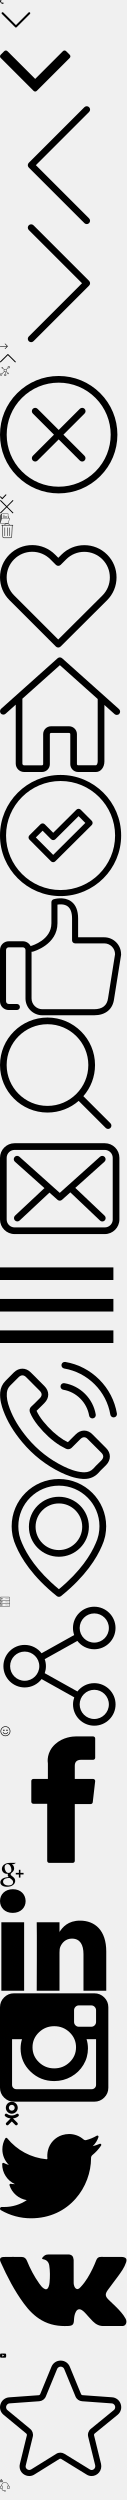
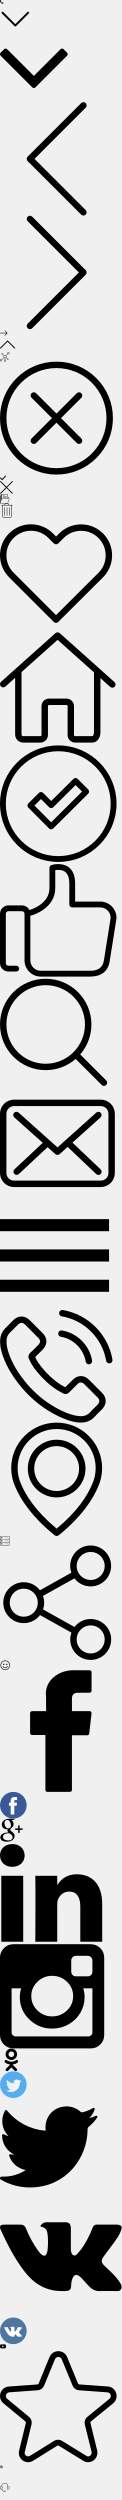
- <svg xmlns="http://www.w3.org/2000/svg" xmlns:xlink="http://www.w3.org/1999/xlink" width="512" height="10120" viewBox="0 0 512 10120">
+ <svg xmlns="http://www.w3.org/2000/svg" xmlns:xlink="http://www.w3.org/1999/xlink" width="512" height="10521" viewBox="0 0 512 10521">
  <svg preserveAspectRatio="xMidYMid" width="14.88" height="15.531" viewBox="0 0 14.88 15.531" id="Phone" y="0">
    <path d="M13.213 10.803c-.965-.802-1.944-1.289-2.897-.487l-.568.485c-.416.352-1.19 1.995-4.183-1.355-2.992-3.347-1.212-3.868-.795-4.217l.572-.485c.948-.804.591-1.815-.093-2.857l-.413-.631C4.15.217 3.402-.465 2.452.338l-.514.437A4.68 4.68 0 0 0 .06 3.879c-.343 2.207.738 4.734 3.215 7.506 2.474 2.775 4.896 4.168 7.19 4.143 1.907-.019 3.058-1.015 3.418-1.377l.516-.438c.947-.801.359-1.618-.607-2.422l-.579-.488z" class="cls-1" />
  </svg>
  <svg viewBox="0 0 129 129" width="129" height="129" id="arrow-down" y="16">
    <path d="M121.3 34.6c-1.6-1.6-4.2-1.6-5.8 0l-51 51.1-51.1-51.1c-1.6-1.6-4.2-1.6-5.8 0-1.6 1.6-1.6 4.2 0 5.8l53.9 53.9c.8.8 1.8 1.2 2.9 1.2 1 0 2.1-.4 2.9-1.2l53.9-53.9c1.7-1.6 1.7-4.2.1-5.8z" />
  </svg>
  <svg width="284.929" height="284.929" viewBox="0 0 284.929 284.929" id="arrow-down-fat" y="145">
    <path d="M282.082 76.511l-14.274-14.273c-1.902-1.906-4.093-2.856-6.57-2.856-2.471 0-4.661.95-6.563 2.856L142.466 174.441 30.262 62.241c-1.903-1.906-4.093-2.856-6.567-2.856-2.475 0-4.665.95-6.567 2.856L2.856 76.515C.95 78.417 0 80.607 0 83.082c0 2.473.953 4.663 2.856 6.565l133.043 133.046c1.902 1.903 4.093 2.854 6.567 2.854s4.661-.951 6.562-2.854L282.082 89.647c1.902-1.903 2.847-4.093 2.847-6.565 0-2.475-.945-4.665-2.847-6.571z" />
  </svg>
  <svg viewBox="0 0 477.175 477.175" width="477.175" height="477.175" id="arrow-left" y="430">
    <path d="M145.188 238.575l215.5-215.5c5.3-5.3 5.3-13.8 0-19.1s-13.8-5.3-19.1 0l-225.1 225.1c-5.3 5.3-5.3 13.8 0 19.1l225.1 225c2.6 2.6 6.1 4 9.5 4s6.9-1.3 9.5-4c5.3-5.3 5.3-13.8 0-19.1l-215.4-215.5z" />
  </svg>
  <svg viewBox="0 0 477.175 477.175" width="477.175" height="477.175" id="arrow-right" y="908">
    <path d="M360.731 229.075l-225.1-225.1c-5.3-5.3-13.8-5.3-19.1 0s-5.3 13.8 0 19.1l215.5 215.5-215.5 215.5c-5.3 5.3-5.3 13.8 0 19.1 2.6 2.6 6.1 4 9.5 4 3.4 0 6.9-1.3 9.5-4l225.1-225.1c5.3-5.2 5.3-13.8.1-19z" />
  </svg>
  <svg viewBox="0 0 31.49 31.49" width="31.49" height="31.49" id="arrow-simple-right" y="1386">
    <path d="M21.205 5.007a1.112 1.112 0 0 0-1.587 0 1.12 1.12 0 0 0 0 1.571l8.047 8.047H1.111A1.106 1.106 0 0 0 0 15.737c0 .619.492 1.127 1.111 1.127h26.554l-8.047 8.032c-.429.444-.429 1.159 0 1.587a1.112 1.112 0 0 0 1.587 0l9.952-9.952a1.093 1.093 0 0 0 0-1.571l-9.952-9.953z" />
  </svg>
  <svg width="64" height="64" viewBox="0 0 64 64" id="arrow-up" y="1418">
    <path d="M3.352 48.296l28.56-28.328 28.58 28.347c.397.394.917.59 1.436.59.52 0 1.04-.196 1.436-.59a2.003 2.003 0 0 0 0-2.849l-29.98-29.735c-.2-.2-.494-.375-.757-.475a2.052 2.052 0 0 0-2.166.456L.479 45.447a2.003 2.003 0 0 0 0 2.849 2.045 2.045 0 0 0 2.873 0z" />
  </svg>
  <svg preserveAspectRatio="xMidYMid" width="40" height="40" viewBox="0 0 40 40" id="atom" y="1482">
    <path d="M35.636-.001a4.368 4.368 0 0 0-4.363 4.364c0 .753.191 1.461.528 2.079l-7.149 7.149a5.777 5.777 0 0 0-7.123 0l-5.578-5.578a2.87 2.87 0 0 0 .412-1.468 2.911 2.911 0 0 0-2.909-2.909 2.912 2.912 0 0 0-2.909 2.909 2.911 2.911 0 0 0 2.909 2.908c.539 0 1.036-.155 1.469-.412l5.577 5.578a5.785 5.785 0 0 0 0 7.123l-9.21 9.211a4.343 4.343 0 0 0-2.926-1.136A4.368 4.368 0 0 0 0 34.181a4.369 4.369 0 0 0 4.364 4.364 4.368 4.368 0 0 0 4.363-4.364c0-.753-.191-1.461-.528-2.08l9.33-9.33a5.791 5.791 0 0 0 2.835 1.177v7.389a4.367 4.367 0 0 0-3.636 4.299A4.369 4.369 0 0 0 21.092 40a4.368 4.368 0 0 0 4.363-4.364 4.367 4.367 0 0 0-3.636-4.299v-7.389a5.791 5.791 0 0 0 2.835-1.177l5.577 5.577a2.868 2.868 0 0 0-.413 1.469 2.912 2.912 0 0 0 2.909 2.909 2.911 2.911 0 0 0 2.909-2.909 2.912 2.912 0 0 0-2.909-2.909c-.538 0-1.035.157-1.468.413l-5.578-5.578a5.78 5.78 0 0 0 0-7.124l7.029-7.028a4.342 4.342 0 0 0 2.926 1.135A4.368 4.368 0 0 0 40 4.363a4.368 4.368 0 0 0-4.364-4.364zM8 6.545c0-.802.652-1.455 1.454-1.455A1.456 1.456 0 1 1 8 6.545zM4.364 37.09a2.913 2.913 0 0 1-2.91-2.909 2.912 2.912 0 0 1 2.91-2.909 2.912 2.912 0 0 1 2.909 2.909 2.912 2.912 0 0 1-2.909 2.909zM24 35.636a2.912 2.912 0 0 1-2.909 2.909 2.912 2.912 0 0 1-2.909-2.909 2.912 2.912 0 0 1 2.909-2.91A2.913 2.913 0 0 1 24 35.636zm-2.909-13.091a4.368 4.368 0 0 1-4.364-4.364 4.368 4.368 0 0 1 4.364-4.364 4.368 4.368 0 0 1 4.363 4.364 4.368 4.368 0 0 1-4.363 4.364zm13.091 7.272a1.456 1.456 0 1 1-1.455-1.454c.802 0 1.455.652 1.455 1.454zm1.454-22.546a2.911 2.911 0 0 1-2.909-2.908 2.912 2.912 0 0 1 2.909-2.909 2.911 2.911 0 0 1 2.909 2.909 2.91 2.91 0 0 1-2.909 2.908z" />
  </svg>
  <svg viewBox="0 0 475.2 475.2" width="475.2" height="475.2" id="cancel" y="1522">
    <path d="M405.6 69.6C360.7 24.7 301.1 0 237.6 0s-123.1 24.7-168 69.6S0 174.1 0 237.6s24.7 123.1 69.6 168 104.5 69.6 168 69.6 123.1-24.7 168-69.6 69.6-104.5 69.6-168-24.7-123.1-69.6-168zm-19.1 316.9c-39.8 39.8-92.7 61.7-148.9 61.7s-109.1-21.9-148.9-61.7c-82.1-82.1-82.1-215.7 0-297.8C128.5 48.9 181.4 27 237.6 27s109.1 21.9 148.9 61.7c82.1 82.1 82.1 215.7 0 297.8z" />
    <path d="M342.3 132.9c-5.3-5.3-13.8-5.3-19.1 0l-85.6 85.6-85.6-85.6c-5.3-5.3-13.8-5.3-19.1 0-5.3 5.3-5.3 13.8 0 19.1l85.6 85.6-85.6 85.6c-5.3 5.3-5.3 13.8 0 19.1 2.6 2.6 6.1 4 9.5 4s6.9-1.3 9.5-4l85.6-85.6 85.6 85.6c2.6 2.6 6.1 4 9.5 4 3.5 0 6.9-1.3 9.5-4 5.3-5.3 5.3-13.8 0-19.1l-85.4-85.6 85.6-85.6c5.3-5.3 5.3-13.8 0-19.1z" />
  </svg>
  <svg viewBox="0 0 26 26" width="26" height="26" id="checked" y="1998">
    <path d="M.3 14c-.2-.2-.3-.5-.3-.7s.1-.5.3-.7l1.4-1.4c.4-.4 1-.4 1.4 0l.1.1 5.5 5.9c.2.2.5.2.7 0L22.8 3.3h.1c.4-.4 1-.4 1.4 0l1.4 1.4c.4.4.4 1 0 1.4l-16 16.6c-.2.2-.4.3-.7.3-.3 0-.5-.1-.7-.3L.5 14.3.3 14z" />
  </svg>
  <svg width="54.422" height="54.422" viewBox="0 0 139 139" id="close" y="2024">
    <path class="fil0" d="M7 0l63 63 62-63 7 7-63 63 63 62-7 7-62-63-63 63-7-7 63-62L0 7z" />
  </svg>
  <svg preserveAspectRatio="xMidYMid" width="40" height="40" viewBox="0 0 40 40" id="folder" y="2079">
    <path d="M33.182 38.791c-.183.688-.861 1.209-1.633 1.209H1.71a1.7 1.7 0 0 1-1.706-1.721H0V9.154C0 8.15.817 7.333 1.821 7.333h.846V2.666h2V1.333h2V-.001h26.666v12h.846c1.004 0 1.821.817 1.821 1.822v4.178h2.327c.969 0 1.673.834 1.673 1.982v.117l-6.818 18.693zM2.667 8.666h-.846a.489.489 0 0 0-.488.488v25.11l1.334-3.636V8.666zm2-4.667H4v23.034l.667-1.827V3.999zm2-1.333H6V21.55l.625-1.712.042-.116V2.666zM32 11.999V1.333H8V18.07c.012-.003.026-.002.038-.005a1.68 1.68 0 0 1 .449-.066H32v-6zm2.667 1.822a.488.488 0 0 0-.488-.488h-.846v4.666h1.334v-4.178zm3.66 5.512H8.487a.377.377 0 0 0-.363.278l-.018.054-.106.293-.045.123-1.288 3.534v-.002l-2 5.484-2 5.483-1.338 3.666c-.024.101.04.217.082.271a.367.367 0 0 0 .299.149h29.839c.17 0 .32-.114.363-.278l6.748-18.51c-.015-.182-.081-.545-.333-.545zM12 5.332h6.667a.666.666 0 1 1 0 1.334H12a.667.667 0 1 1 0-1.334zm0 4.667h16a.666.666 0 1 1 0 1.333H12a.666.666 0 1 1 0-1.333zm0 4.667h16a.666.666 0 1 1 0 1.333H12a.667.667 0 1 1 0-1.333z" />
  </svg>
  <svg viewBox="0 0 59 59" width="59" height="59" id="garbage" y="2119">
    <path d="M29.5 51a1 1 0 0 0 1-1V17a1 1 0 1 0-2 0v33a1 1 0 0 0 1 1zm-10 0a1 1 0 0 0 1-1V17a1 1 0 1 0-2 0v33a1 1 0 0 0 1 1zm20 0a1 1 0 0 0 1-1V17a1 1 0 1 0-2 0v33a1 1 0 0 0 1 1z" />
    <path d="M52.5 6H38.456c-.11-1.25-.495-3.358-1.813-4.711C35.809.434 34.751 0 33.499 0H23.5c-1.252 0-2.31.434-3.144 1.289C19.038 2.642 18.653 4.75 18.543 6H6.5a1 1 0 1 0 0 2h2.041l1.915 46.021C10.493 55.743 11.565 59 15.364 59h28.272c3.799 0 4.871-3.257 4.907-4.958L50.459 8H52.5a1 1 0 1 0 0-2zM21.792 2.681C22.24 2.223 22.799 2 23.5 2h9.999c.701 0 1.26.223 1.708.681.805.823 1.128 2.271 1.24 3.319H20.553c.112-1.048.435-2.496 1.239-3.319zm24.752 51.298C46.538 54.288 46.4 57 43.636 57H15.364c-2.734 0-2.898-2.717-2.909-3.042L10.542 8h37.915l-1.913 45.979z" />
  </svg>
  <svg viewBox="0 0 471.701 471.701" width="471.701" height="471.701" id="heart" y="2178">
    <path d="M433.601 67.001c-24.7-24.7-57.4-38.2-92.3-38.2s-67.7 13.6-92.4 38.3l-12.9 12.9-13.1-13.1c-24.7-24.7-57.6-38.4-92.5-38.4-34.8 0-67.6 13.6-92.2 38.2-24.7 24.7-38.3 57.5-38.2 92.4 0 34.9 13.7 67.6 38.4 92.3l187.8 187.8c2.6 2.6 6.1 4 9.5 4 3.4 0 6.9-1.3 9.5-3.9l188.2-187.5c24.7-24.7 38.3-57.5 38.3-92.4.1-34.9-13.4-67.7-38.1-92.4zm-19.2 165.7l-178.7 178-178.3-178.3c-19.6-19.6-30.4-45.6-30.4-73.3s10.7-53.7 30.3-73.2c19.5-19.5 45.5-30.3 73.1-30.3 27.7 0 53.8 10.8 73.4 30.4l22.6 22.6c5.3 5.3 13.8 5.3 19.1 0l22.4-22.4c19.6-19.6 45.7-30.4 73.3-30.4 27.6 0 53.6 10.8 73.2 30.3 19.6 19.6 30.3 45.6 30.3 73.3.1 27.7-10.7 53.7-30.3 73.3z" />
  </svg>
  <svg viewBox="0 0 486.196 486.196" width="486.196" height="486.196" id="house" y="2650">
    <path d="M481.708 220.456l-228.8-204.6c-.4-.4-.8-.7-1.3-1-5-4.8-13-5-18.3-.3l-228.8 204.6c-5.6 5-6 13.5-1.1 19.1 2.7 3 6.4 4.5 10.1 4.5 3.2 0 6.4-1.1 9-3.4l41.2-36.9v238.6c0 18.7 15.2 34 34 34h72.2c17.6 0 31.9-14.3 31.9-31.9v-121.3c0-2.7 2.2-4.9 4.9-4.9h72.9c2.7 0 4.9 2.2 4.9 4.9v121.3c0 17.6 14.3 31.9 31.9 31.9h72.2c19 0 34-18.7 34-42.6v-228.7l41.2 36.9c2.6 2.3 5.8 3.4 9 3.4 3.7 0 7.4-1.5 10.1-4.5 4.8-5.6 4.3-14.1-1.2-19.1zm-86.2 66.7v145.1c0 9.7-4.8 15.6-7 15.6h-72.2c-2.7 0-4.9-2.2-4.9-4.9v-121.1c0-17.6-14.3-31.9-31.9-31.9h-72.9c-17.6 0-31.9 14.3-31.9 31.9v121.3c0 2.7-2.2 4.9-4.9 4.9h-72.2c-3.8 0-7-3.1-7-7v-262.8l151.8-135.6 153.1 136.9v107.6z" />
  </svg>
  <svg viewBox="0 0 490.4 490.4" width="490.4" height="490.4" id="interface" y="3137">
    <path d="M245.2 490.4c135.2 0 245.2-110 245.2-245.2S380.4 0 245.2 0 0 110 0 245.2s110 245.2 245.2 245.2zm0-465.9c121.7 0 220.7 99 220.7 220.7s-99 220.7-220.7 220.7-220.7-99-220.7-220.7 99-220.7 220.7-220.7z" />
    <path d="M206.5 349.6c2.3 2.3 5.4 3.6 8.7 3.6 3.2 0 6.3-1.3 8.6-3.6l147.5-146.7c2.3-2.3 3.6-5.4 3.6-8.7 0-3.2-1.3-6.4-3.6-8.7l-44.6-44.8c-4.8-4.8-12.5-4.8-17.3-.1l-94 93.5-34.2-34.4c-2.3-2.3-5.4-3.6-8.7-3.6-3.2 0-6.3 1.3-8.6 3.6l-44.8 44.6c-2.3 2.3-3.6 5.4-3.6 8.7 0 3.2 1.3 6.4 3.6 8.7l87.4 87.9zm-34-123.9l34.3 34.5c4.8 4.8 12.5 4.8 17.3.1l94-93.5 27.3 27.4-130.1 129.4-70.2-70.6 27.4-27.3z" />
  </svg>
  <svg viewBox="0 0 490.2 490.2" width="490.2" height="490.2" id="like" y="3628">
    <path d="M490.1 234.464c0-37.6-30.6-68.3-68.3-68.3H316.2v-76.1c0-32.2-9.4-55.4-28-69-29.4-21.6-69.8-9.3-71.5-8.7-5.1 1.6-8.6 6.3-8.6 11.7v85.5c0 67.3-78.1 90.2-81.4 91.2-1 .3-1.9.6-2.7 1.1-5.8-11.6-17.8-19.6-31.6-19.6H35.2c-19.4 0-35.2 15.8-35.2 35.2v207.9c0 19.4 15.8 35.2 35.2 35.2h33.1c6.8 0 12.3-5.5 12.3-12.3s-5.6-12.2-12.3-12.2H35.2c-5.9 0-10.7-4.8-10.7-10.7v-207.9c0-5.9 4.8-10.7 10.7-10.7h57.3c5.9 0 10.7 4.8 10.7 10.7v196.1c0 37.6 30.6 68.3 68.3 68.3h209.2c46.4 0 75.9-24.3 81.1-66.3l28.2-177c.1-.6.2-1.3.2-1.9v-2.2h-.1zm-24.5 1.1l-28.1 176.5c-3.7 30-22.8 45.3-56.8 45.3H171.5c-24.1 0-43.8-19.6-43.8-43.8v-189.1c1.8.4 3.7.3 5.6-.2 4.1-1.1 99.3-28.7 99.3-114.8v-75.6c10.4-1.6 28.2-2.5 41.1 6.9 11.9 8.8 18 25.3 18 49.3v88.4c0 6.8 5.5 12.3 12.3 12.3h117.9c24.1 0 43.8 19.6 43.8 43.8v1h-.1z" />
  </svg>
  <svg viewBox="0 0 451 451" width="451" height="451" id="magnifying-glass" y="4119">
    <path d="M447.05 428l-109.6-109.6c29.4-33.8 47.2-77.9 47.2-126.1C384.65 86.2 298.35 0 192.35 0 86.25 0 .05 86.3.05 192.3s86.3 192.3 192.3 192.3c48.2 0 92.3-17.8 126.1-47.2L428.05 447c2.6 2.6 6.1 4 9.5 4s6.9-1.3 9.5-4c5.2-5.2 5.2-13.8 0-19zM26.95 192.3c0-91.2 74.2-165.3 165.3-165.3 91.2 0 165.3 74.2 165.3 165.3s-74.1 165.4-165.3 165.4c-91.1 0-165.3-74.2-165.3-165.4z" />
  </svg>
  <svg viewBox="0 0 483.3 483.3" width="483.3" height="483.3" id="mail" y="4570">
    <path d="M424.3 57.75H59.1c-32.6 0-59.1 26.5-59.1 59.1v249.6c0 32.6 26.5 59.1 59.1 59.1h365.1c32.6 0 59.1-26.5 59.1-59.1v-249.5c.1-32.6-26.4-59.2-59-59.2zm32.1 308.7c0 17.7-14.4 32.1-32.1 32.1H59.1c-17.7 0-32.1-14.4-32.1-32.1v-249.5c0-17.7 14.4-32.1 32.1-32.1h365.1c17.7 0 32.1 14.4 32.1 32.1v249.5h.1z" />
    <path d="M304.8 238.55l118.2-106c5.5-5 6-13.5 1-19.1-5-5.5-13.5-6-19.1-1l-163 146.3-31.8-28.4c-.1-.1-.2-.2-.2-.3-.7-.7-1.4-1.3-2.2-1.9L78.3 112.35c-5.6-5-14.1-4.5-19.1 1.1-5 5.6-4.5 14.1 1.1 19.1l119.6 106.9-119.1 111.5c-5.4 5.1-5.7 13.6-.6 19.1 2.7 2.8 6.3 4.3 9.9 4.3 3.3 0 6.6-1.2 9.2-3.6l120.9-113.1 32.8 29.3c2.6 2.3 5.8 3.4 9 3.4s6.5-1.2 9-3.5l33.7-30.2 120.2 114.2c2.6 2.5 6 3.7 9.3 3.7 3.6 0 7.1-1.4 9.8-4.2 5.1-5.4 4.9-14-.5-19.1l-118.7-112.7z" />
  </svg>
  <svg width="459" height="459" viewBox="0 0 459 459" id="menu" y="5054">
    <path d="M0 382.5h459v-51H0v51zM0 255h459v-51H0v51zM0 76.5v51h459v-51H0z" />
  </svg>
  <svg viewBox="0 0 473.806 473.806" width="473.806" height="473.806" id="phone-call" y="5513">
    <path d="M374.456 293.506c-9.7-10.1-21.4-15.5-33.8-15.5-12.3 0-24.1 5.3-34.2 15.4l-31.6 31.5c-2.6-1.4-5.2-2.7-7.7-4-3.6-1.8-7-3.5-9.9-5.3-29.6-18.8-56.5-43.3-82.3-75-12.5-15.8-20.9-29.1-27-42.6 8.2-7.5 15.8-15.3 23.2-22.8 2.8-2.8 5.6-5.7 8.4-8.5 21-21 21-48.2 0-69.2l-27.3-27.3c-3.1-3.1-6.3-6.3-9.3-9.5-6-6.2-12.3-12.6-18.8-18.6-9.7-9.6-21.3-14.7-33.5-14.7s-24 5.1-34 14.7l-.2.2-34 34.3c-12.8 12.8-20.1 28.4-21.7 46.5-2.4 29.2 6.2 56.4 12.8 74.2 16.2 43.7 40.4 84.2 76.5 127.6 43.8 52.3 96.5 93.6 156.7 122.7 23 10.9 53.7 23.8 88 26 2.1.1 4.3.2 6.3.2 23.1 0 42.5-8.3 57.7-24.8.1-.2.3-.3.4-.5 5.2-6.3 11.2-12 17.5-18.1 4.3-4.1 8.7-8.4 13-12.9 9.9-10.3 15.1-22.3 15.1-34.6 0-12.4-5.3-24.3-15.4-34.3l-54.9-55.1zm35.8 105.3c-.1 0-.1.1 0 0-3.9 4.2-7.9 8-12.2 12.2-6.5 6.2-13.1 12.7-19.3 20-10.1 10.8-22 15.9-37.6 15.9-1.5 0-3.1 0-4.6-.1-29.7-1.9-57.3-13.5-78-23.4-56.6-27.4-106.3-66.3-147.6-115.6-34.1-41.1-56.9-79.1-72-119.9-9.3-24.9-12.7-44.3-11.2-62.6 1-11.7 5.5-21.4 13.8-29.7l34.1-34.1c4.9-4.6 10.1-7.1 15.2-7.1 6.3 0 11.4 3.8 14.6 7l.3.3c6.1 5.7 11.9 11.6 18 17.9 3.1 3.2 6.3 6.4 9.5 9.7l27.3 27.3c10.6 10.6 10.6 20.4 0 31-2.9 2.9-5.7 5.8-8.6 8.6-8.4 8.6-16.4 16.6-25.1 24.4-.2.2-.4.3-.5.5-8.6 8.6-7 17-5.2 22.7l.3.9c7.1 17.2 17.1 33.4 32.3 52.7l.1.1c27.6 34 56.7 60.5 88.8 80.8 4.1 2.6 8.3 4.7 12.3 6.7 3.6 1.8 7 3.5 9.9 5.3.4.2.8.5 1.2.7 3.4 1.7 6.6 2.5 9.9 2.5 8.3 0 13.5-5.2 15.2-6.9l34.2-34.2c3.4-3.4 8.8-7.5 15.1-7.5 6.2 0 11.3 3.9 14.4 7.3l.2.2 55.1 55.1c10.3 10.2 10.3 20.7.1 31.3zm-154.2-286.1c26.2 4.4 50 16.8 69 35.8s31.3 42.8 35.8 69c1.1 6.6 6.8 11.2 13.3 11.2.8 0 1.5-.1 2.3-.2 7.4-1.2 12.3-8.2 11.1-15.6-5.4-31.7-20.4-60.6-43.3-83.5s-51.8-37.9-83.5-43.3c-7.4-1.2-14.3 3.7-15.6 11s3.5 14.4 10.9 15.6zm217.2 96.3c-8.9-52.2-33.5-99.7-71.3-137.5s-85.3-62.4-137.5-71.3c-7.3-1.3-14.2 3.7-15.5 11-1.2 7.4 3.7 14.3 11.1 15.6 46.6 7.9 89.1 30 122.9 63.7 33.8 33.8 55.8 76.3 63.7 122.9 1.1 6.6 6.8 11.2 13.3 11.2.8 0 1.5-.1 2.3-.2 7.3-1.1 12.3-8.1 11-15.4z" />
  </svg>
  <svg viewBox="0 0 477 477" width="477" height="477" id="placeholder" y="5987">
    <path d="M238.4 0C133 0 47.2 85.8 47.2 191.2c0 12 1.1 24.1 3.4 35.9.1.7.5 2.8 1.3 6.4 2.9 12.9 7.2 25.6 12.8 37.7 20.6 48.5 65.9 123 165.3 202.8 2.5 2 5.5 3 8.5 3s6-1 8.5-3c99.3-79.8 144.7-154.3 165.3-202.8 5.6-12.1 9.9-24.7 12.8-37.7.8-3.6 1.2-5.7 1.3-6.4 2.2-11.8 3.4-23.9 3.4-35.9C429.6 85.8 343.8 0 238.4 0zm161.2 222.4c0 .2-.1.4-.1.6-.1.5-.4 2-.9 4.3v.2c-2.5 11.2-6.2 22.1-11.1 32.6-.1.1-.1.3-.2.4-18.7 44.3-59.7 111.9-148.9 185.6-89.2-73.7-130.2-141.3-148.9-185.6-.1-.1-.1-.3-.2-.4-4.8-10.4-8.5-21.4-11.1-32.6v-.2c-.6-2.3-.8-3.8-.9-4.3 0-.2-.1-.4-.1-.7-2-10.3-3-20.7-3-31.2 0-90.5 73.7-164.2 164.2-164.2s164.2 73.7 164.2 164.2c0 10.6-1 21.1-3 31.3z" />
    <path d="M238.4 71.9c-66.9 0-121.4 54.5-121.4 121.4s54.5 121.4 121.4 121.4 121.4-54.5 121.4-121.4S305.3 71.9 238.4 71.9zm0 215.8c-52.1 0-94.4-42.4-94.4-94.4s42.4-94.4 94.4-94.4 94.4 42.4 94.4 94.4-42.3 94.4-94.4 94.4z" />
  </svg>
  <svg preserveAspectRatio="xMidYMid" width="40" height="40" viewBox="0 0 40 40" id="service" y="6464">
    <path d="M40 16.005v7.989c0 .995-.469 1.874-1.185 2.446a3.123 3.123 0 0 1 1.184 2.446v7.989c0 1.723-1.378 3.124-3.072 3.124H3.072C1.378 39.999 0 38.598 0 36.874v-7.988c0-.995.469-1.874 1.185-2.447A3.124 3.124 0 0 1 0 23.993v-7.988c0-.995.469-1.874 1.185-2.447A3.125 3.125 0 0 1 0 11.112V3.123C0 1.401 1.378-.001 3.072-.001h33.856C38.622-.001 40 1.401 40 3.123v7.989c0 .996-.469 1.874-1.185 2.447A3.124 3.124 0 0 1 40 16.005zM38.667 3.123c0-.974-.78-1.768-1.74-1.768H3.072c-.959 0-1.739.794-1.739 1.768v7.989c0 .976.78 1.768 1.739 1.768h33.856c.959 0 1.739-.794 1.739-1.768V3.123zm0 12.882c0-.976-.78-1.768-1.74-1.768H3.072c-.959 0-1.739.792-1.739 1.768v7.989c0 .975.78 1.768 1.739 1.767h33.856c.959 0 1.739-.793 1.739-1.768v-7.988zm0 12.881c0-.975-.78-1.768-1.74-1.768H3.072c-.959 0-1.739.793-1.739 1.768v7.989c0 .975.78 1.768 1.739 1.767h33.856c.959 0 1.739-.792 1.739-1.768v-7.988zm-4 5.69a.673.673 0 0 1-.667-.679c0-.374.298-.678.667-.678.368 0 .666.304.666.678a.672.672 0 0 1-.666.679zm-1.334-2.034a.672.672 0 0 1-.666-.678c0-.375.298-.679.666-.679.368 0 .667.304.667.679a.673.673 0 0 1-.667.678zM32 34.576a.673.673 0 0 1-.667-.679c0-.374.299-.678.667-.678.368 0 .667.304.667.678a.673.673 0 0 1-.667.679zm-1.333-2.034a.672.672 0 0 1-.667-.678c0-.375.298-.679.667-.679.368 0 .666.304.666.679a.672.672 0 0 1-.666.678zm-1.334 2.034a.673.673 0 0 1-.667-.679c0-.374.299-.678.667-.678.368 0 .667.304.667.678a.673.673 0 0 1-.667.679zM28 32.542a.673.673 0 0 1-.667-.678c0-.375.299-.679.667-.679.368 0 .666.304.666.679a.672.672 0 0 1-.666.678zm-1.333 2.034a.673.673 0 0 1-.667-.679c0-.374.298-.678.667-.678.368 0 .666.304.666.678a.672.672 0 0 1-.666.679zm-1.334-2.034a.672.672 0 0 1-.666-.678c0-.375.298-.679.666-.679.368 0 .667.304.667.679a.673.673 0 0 1-.667.678zM24 34.576a.673.673 0 0 1-.667-.679c0-.374.299-.678.667-.678.368 0 .667.304.667.678a.673.673 0 0 1-.667.679zm-1.333-2.034a.672.672 0 0 1-.667-.678c0-.375.298-.679.667-.679.368 0 .666.304.666.679a.672.672 0 0 1-.666.678zM7 35.931c-1.654 0-3-1.369-3-3.051 0-1.682 1.346-3.05 3-3.05s3 1.368 3 3.05c0 1.682-1.346 3.051-3 3.051zm0-4.746c-.919 0-1.667.761-1.667 1.695 0 .935.748 1.696 1.667 1.696s1.667-.761 1.667-1.696c0-.934-.748-1.695-1.667-1.695zm27.667-9.491a.672.672 0 0 1-.667-.678c0-.374.298-.678.667-.678.368 0 .666.304.666.678a.672.672 0 0 1-.666.678zm-1.334-2.034a.672.672 0 0 1-.666-.678c0-.374.298-.678.666-.678.368 0 .667.304.667.678a.672.672 0 0 1-.667.678zM32 21.694a.672.672 0 0 1-.667-.678c0-.374.299-.678.667-.678.368 0 .667.304.667.678a.672.672 0 0 1-.667.678zm-1.333-2.034a.672.672 0 0 1-.667-.678c0-.374.298-.678.667-.678.368 0 .666.304.666.678a.672.672 0 0 1-.666.678zm-1.334 2.034a.672.672 0 0 1-.667-.678c0-.374.299-.678.667-.678.368 0 .667.304.667.678a.672.672 0 0 1-.667.678zM28 19.66a.672.672 0 0 1-.667-.678c0-.374.299-.678.667-.678.368 0 .666.304.666.678a.672.672 0 0 1-.666.678zm-1.333 2.034a.672.672 0 0 1-.667-.678c0-.374.298-.678.667-.678.368 0 .666.304.666.678a.672.672 0 0 1-.666.678zm-1.334-2.034a.672.672 0 0 1-.666-.678c0-.374.298-.678.666-.678.368 0 .667.304.667.678a.672.672 0 0 1-.667.678zM24 21.694a.672.672 0 0 1-.667-.678c0-.374.299-.678.667-.678.368 0 .667.304.667.678a.672.672 0 0 1-.667.678zm-1.333-2.034a.672.672 0 0 1-.667-.678c0-.374.298-.678.667-.678.368 0 .666.304.666.678a.672.672 0 0 1-.666.678zM7 23.05c-1.654 0-3-1.369-3-3.051 0-1.682 1.346-3.051 3-3.051s3 1.369 3 3.051c0 1.682-1.346 3.051-3 3.051zm0-4.746c-.919 0-1.667.76-1.667 1.695S6.081 21.694 7 21.694s1.667-.76 1.667-1.695S7.919 18.304 7 18.304zm27.667-9.491A.672.672 0 0 1 34 8.135c0-.375.298-.678.667-.678.368 0 .666.303.666.678a.672.672 0 0 1-.666.678zm-1.334-2.034a.672.672 0 0 1-.666-.678c0-.374.298-.678.666-.678.368 0 .667.304.667.678a.673.673 0 0 1-.667.678zM32 8.813a.673.673 0 0 1-.667-.678c0-.375.299-.678.667-.678.368 0 .667.303.667.678a.673.673 0 0 1-.667.678zm-1.333-2.034A.672.672 0 0 1 30 6.101c0-.374.298-.678.667-.678.368 0 .666.304.666.678a.672.672 0 0 1-.666.678zm-1.334 2.034a.673.673 0 0 1-.667-.678c0-.375.299-.678.667-.678.368 0 .667.303.667.678a.673.673 0 0 1-.667.678zM28 6.779a.673.673 0 0 1-.667-.678c0-.374.299-.678.667-.678.368 0 .666.304.666.678a.672.672 0 0 1-.666.678zm-1.333 2.034A.672.672 0 0 1 26 8.135c0-.375.298-.678.667-.678.368 0 .666.303.666.678a.672.672 0 0 1-.666.678zm-1.334-2.034a.672.672 0 0 1-.666-.678c0-.374.298-.678.666-.678.368 0 .667.304.667.678a.673.673 0 0 1-.667.678zM24 8.813a.673.673 0 0 1-.667-.678c0-.375.299-.678.667-.678.368 0 .667.303.667.678a.673.673 0 0 1-.667.678zm-1.333-2.034A.672.672 0 0 1 22 6.101c0-.374.298-.678.667-.678.368 0 .666.304.666.678a.672.672 0 0 1-.666.678zM7 10.169c-1.654 0-3-1.369-3-3.051 0-1.682 1.346-3.051 3-3.051s3 1.369 3 3.051c0 1.682-1.346 3.051-3 3.051zm0-4.746c-.919 0-1.667.76-1.667 1.695S6.081 8.813 7 8.813s1.667-.76 1.667-1.695S7.919 5.423 7 5.423z" />
  </svg>
  <svg viewBox="0 0 481.6 481.6" width="481.6" height="481.6" id="share" y="6504">
    <path d="M381.6 309.4c-27.7 0-52.4 13.2-68.2 33.6l-132.3-73.9c3.1-8.9 4.8-18.5 4.8-28.4 0-10-1.7-19.5-4.9-28.5l132.2-73.8c15.7 20.5 40.5 33.8 68.3 33.8 47.4 0 86.1-38.6 86.1-86.1S429 0 381.5 0s-86.1 38.6-86.1 86.1c0 10 1.7 19.6 4.9 28.5l-132.1 73.8c-15.7-20.6-40.5-33.8-68.3-33.8-47.4 0-86.1 38.6-86.1 86.1s38.7 86.1 86.2 86.1c27.8 0 52.6-13.3 68.4-33.9l132.2 73.9c-3.2 9-5 18.7-5 28.7 0 47.4 38.6 86.1 86.1 86.1s86.1-38.6 86.1-86.1-38.7-86.1-86.2-86.1zm0-282.3c32.6 0 59.1 26.5 59.1 59.1s-26.5 59.1-59.1 59.1-59.1-26.5-59.1-59.1 26.6-59.1 59.1-59.1zM100 299.8c-32.6 0-59.1-26.5-59.1-59.1s26.5-59.1 59.1-59.1 59.1 26.5 59.1 59.1-26.6 59.1-59.1 59.1zm281.6 154.7c-32.6 0-59.1-26.5-59.1-59.1s26.5-59.1 59.1-59.1 59.1 26.5 59.1 59.1-26.5 59.1-59.1 59.1z" />
  </svg>
  <svg width="43" height="43" viewBox="0 0 43 43" id="smile-good" y="6986">
    <defs>
      <path id="a" d="M928 1166c0 5.34-2.08 10.36-5.86 14.14A19.87 19.87 0 0 1 908 1186a19.87 19.87 0 0 1-14.14-5.86A19.87 19.87 0 0 1 888 1166c0-5.34 2.08-10.37 5.86-14.14A19.87 19.87 0 0 1 908 1146c5.34 0 10.36 2.08 14.14 5.86A19.87 19.87 0 0 1 928 1166zm-2.47 0c0-9.66-7.87-17.53-17.53-17.53a17.55 17.55 0 0 0-17.53 17.53c0 9.66 7.87 17.52 17.53 17.52s17.53-7.86 17.53-17.52zm-14.15-3.8a2.89 2.89 0 1 1 5.78.01 2.89 2.89 0 0 1-5.78 0zm-12.54 0a2.89 2.89 0 1 1 5.78.01 2.89 2.89 0 0 1-5.78 0zm17.87 7l2.32.86a11.8 11.8 0 0 1-11.03 7.7c-4.9 0-9.33-3.1-11.03-7.7l2.32-.86a9.32 9.32 0 0 0 8.71 6.08 9.32 9.32 0 0 0 8.71-6.08z" />
    </defs>
    <use xlink:href="#a" transform="translate(-886 -1144)" />
  </svg>
  <svg viewBox="0 0 512 512" width="512" height="512" id="soc-facebook" y="7029">
    <path d="M134.941 272.691h56.123v231.051a8.256 8.256 0 0 0 8.258 8.258h95.159a8.256 8.256 0 0 0 8.258-8.258V273.78h64.519a8.26 8.26 0 0 0 8.204-7.315l9.799-85.061a8.259 8.259 0 0 0-8.202-9.203h-74.316V118.88c0-16.073 8.654-24.224 25.726-24.224h48.59a8.258 8.258 0 0 0 8.258-8.258V8.319a8.256 8.256 0 0 0-8.258-8.258h-66.965A65.863 65.863 0 0 0 307.027 0c-11.619 0-52.006 2.281-83.909 31.63-35.348 32.524-30.434 71.465-29.26 78.217v62.352H134.94a8.256 8.256 0 0 0-8.258 8.258v83.975a8.26 8.26 0 0 0 8.259 8.259z" />
  </svg>
-   <svg width="96.669" height="96.669" viewBox="0 0 96.669 96.669" id="soc-google" y="7541">
+   <svg viewBox="0 0 112.196 112.196" width="112.196" height="112.196" id="soc-fb--color" y="7541">
+     <circle cx="56.098" cy="56.098" r="56.098" fill="#3b5998" />
+     <path d="M70.201 58.294h-10.01v36.672H45.025V58.294h-7.213V45.406h7.213v-8.34c0-5.964 2.833-15.303 15.301-15.303l11.234.047v12.51h-8.151c-1.337 0-3.217.668-3.217 3.513v7.585h11.334l-1.325 12.876z" fill="#fff" />
+   </svg>
+   <svg width="96.669" height="96.669" viewBox="0 0 96.669 96.669" id="soc-google" y="7654">
    <path d="M50.91 55.189l-4.533-3.522c-1.38-1.144-3.27-2.656-3.27-5.422 0-2.778 1.889-4.544 3.527-6.18 5.279-4.157 10.557-8.581 10.557-17.903 0-9.586-6.031-14.629-8.923-17.022h7.795L64.244 0H39.459C32.658 0 22.856 1.608 15.68 7.533c-5.408 4.666-8.046 11.099-8.046 16.892 0 9.831 7.548 19.798 20.88 19.798 1.259 0 2.636-.124 4.022-.252-.623 1.515-1.252 2.777-1.252 4.917 0 3.905 2.006 6.299 3.774 8.567-5.663.39-16.237 1.018-24.033 5.809-7.424 4.415-9.684 10.84-9.684 15.377 0 9.334 8.8 18.028 27.045 18.028 21.636 0 33.089-11.971 33.089-23.823.002-8.707-5.028-12.992-10.565-17.657zM34.431 40.691c-10.824 0-15.727-13.992-15.727-22.434 0-3.288.623-6.682 2.763-9.333C23.486 6.4 27 4.762 30.281 4.762c10.434 0 15.846 14.118 15.846 23.197 0 2.271-.251 6.296-3.144 9.207-2.023 2.021-5.409 3.525-8.552 3.525zm.124 50.696c-13.46 0-22.139-6.438-22.139-15.392 0-8.949 8.048-11.978 10.816-12.979 5.281-1.777 12.076-2.024 13.21-2.024 1.258 0 1.887 0 2.889.126 9.568 6.81 13.721 10.203 13.721 16.65.001 7.805-6.417 13.619-18.497 13.619zm48.124-50.888V27.894h-6.224v12.605H63.869v6.294h12.586v12.684h6.224V46.793h12.649v-6.294z" />
  </svg>
-   <svg width="430.117" height="430.117" viewBox="0 0 430.117 430.117" id="soc-in" y="7638">
+   <svg width="430.117" height="430.117" viewBox="0 0 430.117 430.117" id="soc-in" y="7751">
    <path d="M430.117 261.543V420.56h-92.188V272.193c0-37.271-13.334-62.707-46.703-62.707-25.473 0-40.632 17.142-47.301 33.724-2.432 5.928-3.058 14.179-3.058 22.477V420.56h-92.219s1.242-251.285 0-277.32h92.21v39.309c-.187.294-.43.611-.606.896h.606v-.896c12.251-18.869 34.13-45.824 83.102-45.824 60.673-.001 106.157 39.636 106.157 124.818zM52.183 9.558C20.635 9.558 0 30.251 0 57.463c0 26.619 20.038 47.94 50.959 47.94h.616c32.159 0 52.159-21.317 52.159-47.94-.606-27.212-20-47.905-51.551-47.905zM5.477 420.56h92.184V143.24H5.477v277.32z" />
  </svg>
-   <svg width="438.536" height="438.536" viewBox="0 0 438.536 438.536" id="soc-instagram" y="8069">
+   <svg width="438.536" height="438.536" viewBox="0 0 438.536 438.536" id="soc-instagram" y="8182">
    <path d="M421.981 16.562C410.941 5.519 397.711 0 382.298 0H56.248C40.83 0 27.604 5.521 16.561 16.562 5.52 27.6.001 40.828.001 56.243V382.29c0 15.413 5.518 28.644 16.56 39.683 11.043 11.04 24.272 16.563 39.687 16.563h326.046c15.41 0 28.644-5.523 39.684-16.563 11.043-11.039 16.557-24.27 16.557-39.683V56.243c-.001-15.418-5.514-28.639-16.554-39.681zM157.462 158.025c17.224-16.652 37.924-24.982 62.097-24.982 24.36 0 45.153 8.33 62.381 24.982 17.228 16.655 25.837 36.785 25.837 60.386 0 23.598-8.609 43.729-25.837 60.379-17.228 16.659-38.014 24.988-62.381 24.988-24.172 0-44.87-8.336-62.097-24.988-17.228-16.652-25.841-36.781-25.841-60.379 0-23.601 8.613-43.73 25.841-60.386zm231.403 212.564c0 4.945-1.718 9.083-5.141 12.416-3.433 3.33-7.519 4.996-12.282 4.996h-305.2c-4.948 0-9.091-1.666-12.419-4.996-3.333-3.326-4.998-7.471-4.998-12.416V185.575H89.08c-3.805 11.993-5.708 24.462-5.708 37.402 0 36.553 13.322 67.715 39.969 93.511 26.65 25.786 58.721 38.685 96.217 38.685 24.744 0 47.583-5.903 68.527-17.703 20.937-11.807 37.486-27.839 49.676-48.112 12.183-20.272 18.274-42.4 18.274-66.38 0-12.94-1.91-25.406-5.715-37.402h38.547V370.59h-.002zm0-254.963c0 5.52-1.903 10.184-5.716 13.99-3.805 3.809-8.466 5.711-13.989 5.711h-49.676c-5.517 0-10.185-1.903-13.99-5.711-3.806-3.806-5.708-8.47-5.708-13.99V68.522c0-5.33 1.902-9.945 5.708-13.848 3.806-3.901 8.474-5.854 13.99-5.854h49.676c5.523 0 10.185 1.952 13.989 5.854 3.812 3.903 5.716 8.518 5.716 13.848v47.104z" />
  </svg>
-   <svg width="95.481" height="95.481" viewBox="0 0 95.481 95.481" id="soc-ok" y="8508">
+   <svg width="95.481" height="95.481" viewBox="0 0 95.481 95.481" id="soc-ok" y="8621">
    <path d="M43.041 67.254c-7.402-.772-14.076-2.595-19.79-7.064-.709-.556-1.441-1.092-2.088-1.713-2.501-2.402-2.753-5.153-.774-7.988 1.693-2.426 4.535-3.075 7.489-1.682.572.27 1.117.607 1.639.969 10.649 7.317 25.278 7.519 35.967.329 1.059-.812 2.191-1.474 3.503-1.812 2.551-.655 4.93.282 6.299 2.514 1.564 2.549 1.544 5.037-.383 7.016-2.956 3.034-6.511 5.229-10.461 6.761-3.735 1.448-7.826 2.177-11.875 2.661.611.665.899.992 1.281 1.376 5.498 5.524 11.02 11.025 16.5 16.566 1.867 1.888 2.257 4.229 1.229 6.425-1.124 2.4-3.64 3.979-6.107 3.81-1.563-.108-2.782-.886-3.865-1.977-4.149-4.175-8.376-8.273-12.441-12.527-1.183-1.237-1.752-1.003-2.796.071-4.174 4.297-8.416 8.528-12.683 12.735-1.916 1.889-4.196 2.229-6.418 1.15-2.362-1.145-3.865-3.556-3.749-5.979.08-1.639.886-2.891 2.011-4.014 5.441-5.433 10.867-10.88 16.295-16.322.359-.362.694-.746 1.217-1.305z" />
    <path d="M47.55 48.329c-13.205-.045-24.033-10.992-23.956-24.218C23.67 10.739 34.505-.037 47.84 0c13.362.036 24.087 10.967 24.02 24.478-.068 13.199-10.971 23.897-24.31 23.851zm12.001-24.186c-.023-6.567-5.253-11.795-11.807-11.801-6.609-.007-11.886 5.316-11.835 11.943.049 6.542 5.324 11.733 11.896 11.709 6.552-.023 11.768-5.285 11.746-11.851z" />
  </svg>
-   <svg viewBox="0 0 410.155 410.155" width="410.155" height="410.155" id="soc-twitter" y="8604">
+   <svg viewBox="0 0 112.197 112.197" width="112.197" height="112.197" id="soc-tw--color" y="8717">
+     <circle cx="56.099" cy="56.098" r="56.098" fill="#55acee" />
+     <path d="M90.461 40.316a26.753 26.753 0 0 1-7.702 2.109 13.445 13.445 0 0 0 5.897-7.417 26.843 26.843 0 0 1-8.515 3.253 13.396 13.396 0 0 0-9.79-4.233c-7.404 0-13.409 6.005-13.409 13.409 0 1.051.119 2.074.349 3.056-11.144-.559-21.025-5.897-27.639-14.012a13.351 13.351 0 0 0-1.816 6.742c0 4.651 2.369 8.757 5.965 11.161a13.314 13.314 0 0 1-6.073-1.679l-.001.17c0 6.497 4.624 11.916 10.757 13.147a13.362 13.362 0 0 1-3.532.471c-.866 0-1.705-.083-2.523-.239 1.706 5.326 6.657 9.203 12.526 9.312a26.904 26.904 0 0 1-16.655 5.74c-1.08 0-2.15-.063-3.197-.188a37.929 37.929 0 0 0 20.553 6.025c24.664 0 38.152-20.432 38.152-38.153 0-.581-.013-1.16-.039-1.734a27.192 27.192 0 0 0 6.692-6.94z" fill="#f1f2f2" />
+   </svg>
+   <svg viewBox="0 0 410.155 410.155" width="410.155" height="410.155" id="soc-twitter" y="8830">
    <path d="M403.632 74.18a162.414 162.414 0 0 1-28.28 9.537 88.177 88.177 0 0 0 23.275-37.067c1.295-4.051-3.105-7.554-6.763-5.385a163.188 163.188 0 0 1-43.235 17.862 11.02 11.02 0 0 1-2.702.336c-2.766 0-5.455-1.027-7.57-2.891-16.156-14.239-36.935-22.081-58.508-22.081-9.335 0-18.76 1.455-28.014 4.325-28.672 8.893-50.795 32.544-57.736 61.724-2.604 10.945-3.309 21.9-2.097 32.56a3.166 3.166 0 0 1-.797 2.481 3.278 3.278 0 0 1-2.753 1.091c-62.762-5.831-119.358-36.068-159.363-85.14-2.04-2.503-5.952-2.196-7.578.593-7.834 13.44-11.974 28.812-11.974 44.454 0 23.972 9.631 46.563 26.36 63.032a79.24 79.24 0 0 1-20.169-7.808c-3.06-1.7-6.825.485-6.868 3.985-.438 35.612 20.412 67.3 51.646 81.569a79.567 79.567 0 0 1-16.786-1.399c-3.446-.658-6.341 2.611-5.271 5.952 10.138 31.651 37.39 54.981 70.002 60.278-27.066 18.169-58.585 27.753-91.39 27.753l-10.227-.006c-3.151 0-5.816 2.054-6.619 5.106-.791 3.006.666 6.177 3.353 7.74 36.966 21.513 79.131 32.883 121.955 32.883 37.485 0 72.549-7.439 104.219-22.109 29.033-13.449 54.689-32.674 76.255-57.141 20.09-22.792 35.8-49.103 46.692-78.201 10.383-27.737 15.871-57.333 15.871-85.589v-1.346c-.001-4.537 2.051-8.806 5.631-11.712a174.776 174.776 0 0 0 35.16-38.591c2.573-3.849-1.485-8.673-5.719-6.795z" />
  </svg>
-   <svg viewBox="0 0 512 512" width="512" height="512" id="soc-vk" y="9015">
+   <svg viewBox="0 0 512 512" width="512" height="512" id="soc-vk" y="9241">
    <path d="M440.649 295.361c16.984 16.582 34.909 32.182 50.142 50.436 6.729 8.112 13.099 16.482 17.973 25.896 6.906 13.382.651 28.108-11.348 28.907l-74.59-.034c-19.238 1.596-34.585-6.148-47.489-19.302-10.327-10.519-19.891-21.714-29.821-32.588-4.071-4.444-8.332-8.626-13.422-11.932-10.182-6.609-19.021-4.586-24.84 6.034-5.926 10.802-7.271 22.762-7.853 34.8-.799 17.564-6.108 22.182-23.751 22.986-37.705 1.778-73.489-3.926-106.732-22.947-29.308-16.768-52.034-40.441-71.816-67.24-38.513-52.183-68.008-109.525-94.516-168.473-5.967-13.281-1.603-20.41 13.051-20.663 24.333-.473 48.663-.439 73.025-.034 9.89.145 16.437 5.817 20.256 15.16 13.165 32.371 29.274 63.169 49.494 91.716 5.385 7.6 10.876 15.201 18.694 20.55 8.65 5.923 15.236 3.96 19.305-5.676 2.582-6.11 3.713-12.691 4.295-19.234 1.928-22.513 2.182-44.988-1.199-67.422-2.076-14.001-9.962-23.065-23.933-25.714-7.129-1.351-6.068-4.004-2.616-8.073 5.995-7.018 11.634-11.387 22.875-11.387h84.298c13.271 2.619 16.218 8.581 18.035 21.934l.072 93.637c-.145 5.169 2.582 20.51 11.893 23.931 7.452 2.436 12.364-3.526 16.836-8.251 20.183-21.421 34.588-46.737 47.457-72.951 5.711-11.527 10.622-23.497 15.381-35.458 3.526-8.875 9.059-13.242 19.056-13.049l81.132.072c2.406 0 4.84.035 7.17.434 13.671 2.33 17.418 8.211 13.195 21.561-6.653 20.945-19.598 38.4-32.255 55.935-13.53 18.721-28.001 36.802-41.418 55.634-12.328 17.2-11.349 25.868 3.964 40.805z" />
  </svg>
-   <svg preserveAspectRatio="xMidYMid" width="25" height="17" viewBox="0 0 25 17" id="soc-youtube" y="9527">
+   <svg viewBox="0 0 112.196 112.196" width="112.196" height="112.196" id="soc-vk--color" y="9753">
+     <circle cx="56.098" cy="56.098" r="56.098" fill="#4d76a1" />
+     <path d="M53.979 80.702h4.403s1.33-.146 2.009-.878c.625-.672.605-1.934.605-1.934s-.086-5.908 2.656-6.778c2.703-.857 6.174 5.71 9.853 8.235 2.782 1.911 4.896 1.492 4.896 1.492l9.837-.137s5.146-.317 2.706-4.363c-.2-.331-1.421-2.993-7.314-8.463-6.168-5.725-5.342-4.799 2.088-14.702 4.525-6.031 6.334-9.713 5.769-11.29-.539-1.502-3.867-1.105-3.867-1.105l-11.076.069s-.821-.112-1.43.252c-.595.357-.978 1.189-.978 1.189s-1.753 4.667-4.091 8.636c-4.932 8.375-6.904 8.817-7.71 8.297-1.875-1.212-1.407-4.869-1.407-7.467 0-8.116 1.231-11.5-2.397-12.376-1.204-.291-2.09-.483-5.169-.514-3.952-.041-7.297.012-9.191.94-1.26.617-2.232 1.992-1.64 2.071.732.098 2.39.447 3.269 1.644 1.135 1.544 1.095 5.012 1.095 5.012s.652 9.554-1.523 10.741c-1.493.814-3.541-.848-7.938-8.446-2.253-3.892-3.954-8.194-3.954-8.194s-.328-.804-.913-1.234c-.71-.521-1.702-.687-1.702-.687l-10.525.069s-1.58.044-2.16.731c-.516.611-.041 1.875-.041 1.875s8.24 19.278 17.57 28.993c8.555 8.907 18.27 8.322 18.27 8.322z" fill-rule="evenodd" clip-rule="evenodd" fill="#fff" />
+   </svg>
+   <svg preserveAspectRatio="xMidYMid" width="25" height="17" viewBox="0 0 25 17" id="soc-youtube" y="9866">
    <path d="M24.564 2.737A3.129 3.129 0 0 0 21.862.341c-3.099-.337-6.237-.339-9.36-.337-3.123-.002-6.261 0-9.361.337a3.128 3.128 0 0 0-2.7 2.396C.005 4.583 0 6.598 0 8.5c0 1.901 0 3.917.436 5.763a3.129 3.129 0 0 0 2.701 2.396c3.099.337 6.237.339 9.36.337 3.124.002 6.261 0 9.36-.337a3.132 3.132 0 0 0 2.702-2.396c.435-1.846.437-3.862.437-5.763 0-1.902.004-3.917-.432-5.763zM9.272 12.284V4.221l7.947 4.044-7.947 4.019z" class="cls-1" />
  </svg>
-   <svg viewBox="0 0 490.727 490.727" width="490.727" height="490.727" id="star" y="9544">
+   <svg viewBox="0 0 490.727 490.727" width="490.727" height="490.727" id="star" y="9883">
    <path d="M453.443 160.214l-119.7-8.6c-2.5-.2-4.7-1.7-5.6-4.1l-45.6-111c-6.3-15.3-20.5-24.8-37.1-24.8s-30.7 9.5-37.1 24.9l-45.7 111.1c-1 2.3-3.1 3.9-5.6 4.1l-119.5 8.6c-16.2.9-30 11.5-35.3 27.1-5.4 15.8-.9 32.4 11.9 43.3l92.5 76.4c1.9 1.6 2.8 4.2 2.2 6.6l-28.2 115.4c-3.3 12-1 24.4 6.3 34.1 7.5 9.8 19.2 15.7 31.5 15.7 7.6 0 15-2.3 21.1-6.4l101.1-62.9c2.1-1.3 4.8-1.3 6.9 0l102.1 62.7c6.4 4.3 13.8 6.6 21.3 6.6 11.5 0 22.9-5.5 30.3-14.8 7.7-9.6 10.5-22.1 7.7-34.6l-28.3-115.7c-.6-2.5.3-5.1 2.2-6.7l93.9-76.6c12.6-10.8 17.1-27.4 11.8-43.2-5.2-15.6-19.1-26.3-35.1-27.2zm7.7 51.5l-93.7 76.5c-9.2 7.5-13.4 19.9-10.5 31.5l28.3 115.5c1.5 6.8-1.2 11.5-3 13.7-2.8 3.5-7 5.7-11.2 5.7-2.6 0-5.2-.8-8-2.7l-102.5-63c-4.9-3-10.5-4.6-16.3-4.6s-11.5 1.6-16.4 4.7l-101.5 63.1c-6.5 4.3-15.2 2.4-19.8-3.6-1.9-2.5-3.9-6.8-2.1-13.1l28.3-115.8c2.8-11.5-1.3-23.8-10.4-31.3l-92.3-76.3c-7.3-6.3-5.3-14.4-4.5-16.7s4.1-10 13.7-10.5l119.7-8.6c11.8-.9 22-8.2 26.5-19.2l45.7-111.1c3.7-9 12-9.7 14.4-9.7 2.4 0 10.7.7 14.4 9.7l45.7 111.1c4.5 11 14.7 18.3 26.5 19.2l119.9 8.7c9.4.5 12.7 8.2 13.5 10.5.6 2.1 2.6 10.2-4.4 16.3z" />
  </svg>
-   <svg preserveAspectRatio="xMidYMid" width="12" height="13" viewBox="0 0 12 13" id="statistick" y="10035">
+   <svg preserveAspectRatio="xMidYMid" width="12" height="13" viewBox="0 0 12 13" id="statistick" y="10374">
    <path d="M10 13V5h2v8h-2zM5 0h2v13H5V0zM0 3h2v10H0V3z" class="cls-1" />
  </svg>
-   <svg preserveAspectRatio="xMidYMid" width="40" height="38" viewBox="0 0 40 38" id="support" y="10048">
+   <svg width="62" height="62" viewBox="0 0 62 62" id="subsc" y="10387">
+     <defs>
+       <path id="a" d="M1387 539.98v14.04c0 .52-.42.94-.94.94h-17.1v18.1c0 .52-.42.94-.94.94H1352a.94.94 0 0 1-.94-.94v-5.07h-19.1a.95.95 0 0 1-.9-1.22l3.63-11.81h-6.74a.94.94 0 0 1-.94-.94v-20.04c0-.51.43-.94.94-.94h7.08v-.06a8.97 8.97 0 0 1 8.95-8.96h25.12v-9.08c0-.52.42-.94.94-.94h8.01c.52 0 .94.42.94.94v4c0 .53-.42.95-.94.95h-7.07v4.13h7.07a8.97 8.97 0 0 1 8.96 8.96zm-1.88.12v-7.12c0-3.9-3.17-7.08-7.08-7.08h-7.07v4.22a4.96 4.96 0 1 1-1.88 0v-4.22h-15.63a8.94 8.94 0 0 1 3.48 7.08v20.1h28.18zm-14.15-22.1h6.13v-2.12h-6.13zm-40.35 16.92l12.35 9.88 11.89-9.5a.92.92 0 0 1 .2-.13v-.25zm24.44 18.16v-15.54l-11.5 9.2a.95.95 0 0 1-1.18 0l-13.5-10.8v17.14zm-.33 1.88h-18.08l-3.43 11.15h18.08zm7.34 0h-5.38l-3.79 12.31c.02.07.03.14.03.22v4.63h9.14v-6.95zm.94 8.06c.52 0 .94.42.94.94v8.16h3.13v-17.16h-3.13v9.38c0 .51-.42.93-.94.93s-.94.42-.94-.1v-1.21c0-.52.42-.94.94-.94zm-15.03-37.12h-4a7.09 7.09 0 0 0-7.08 7.08v.06h18.16v-.06c0-3.9-3.18-7.08-7.08-7.08zm22.99 6.16v2.92a.94.94 0 1 1-1.88 0v-2.92a3.07 3.07 0 1 0 1.88 0zm7.01 17.95c0 .52-.42.94-.94.94h-13.03a.94.94 0 1 1 0-1.88h13.03c.52 0 .94.42.94.94z" />
+     </defs>
+     <use xlink:href="#a" transform="translate(-1326 -513)" />
+   </svg>
+   <svg preserveAspectRatio="xMidYMid" width="40" height="38" viewBox="0 0 40 38" id="support" y="10449">
    <path d="M34.286 14.375C34.286 6.416 27.893-.001 20-.001S5.714 6.416 5.714 14.339v.036C2.536 14.554 0 17.207 0 20.433v.717c0 3.37 2.714 6.095 6.071 6.095h.322l2.536 4.051c1.785 2.867 4.821 4.552 8.178 4.552h.5c.322 1.219 1.429 2.151 2.75 2.151a2.87 2.87 0 0 0 2.857-2.867 2.872 2.872 0 0 0-2.857-2.869c-1.321 0-2.428.933-2.75 2.151h-.5a8.14 8.14 0 0 1-6.964-3.907l-2.072-3.262h.5c.786 0 1.429-.645 1.429-1.435V15.773c0-.789-.643-1.434-1.429-1.434H7.143c0-7.134 5.75-12.905 12.857-12.905 7.107 0 12.857 5.771 12.857 12.905h-1.428c-.786 0-1.429.645-1.429 1.434V25.81c0 .79.643 1.435 1.429 1.435h2.5c3.357 0 6.071-2.725 6.071-6.095v-.717c0-3.226-2.536-5.879-5.714-6.058zM20.357 33.698c.786 0 1.429.645 1.429 1.434 0 .788-.643 1.434-1.429 1.434a1.435 1.435 0 0 1 0-2.868zM8.571 15.773V25.81h-2.5a4.642 4.642 0 0 1-4.642-4.66v-.717a4.642 4.642 0 0 1 4.642-4.66h2.5zm30 5.377a4.642 4.642 0 0 1-4.642 4.66h-2.5V15.773h2.5a4.642 4.642 0 0 1 4.642 4.66v.717z" />
  </svg>
-   <svg width="13" height="17" viewBox="0 0 13 17" id="triangle-arrow-left" y="10086">
+   <svg width="13" height="17" viewBox="0 0 13 17" id="triangle-arrow-left" y="10487">
    <defs>
      <path id="a" d="M1231 3454.99l9.98 6.99V3448z" />
    </defs>
    <use xlink:href="#a" transform="translate(-1229 -3446)" />
  </svg>
-   <svg width="13" height="17" viewBox="0 0 13 17" id="triangle-arrow-right" y="10103">
+   <svg width="13" height="17" viewBox="0 0 13 17" id="triangle-arrow-right" y="10504">
    <defs>
      <path id="a" d="M1288 3454.99l-9.99 6.99V3448z" />
    </defs>
    <use xlink:href="#a" transform="translate(-1277 -3446)" />
  </svg>
</svg>
